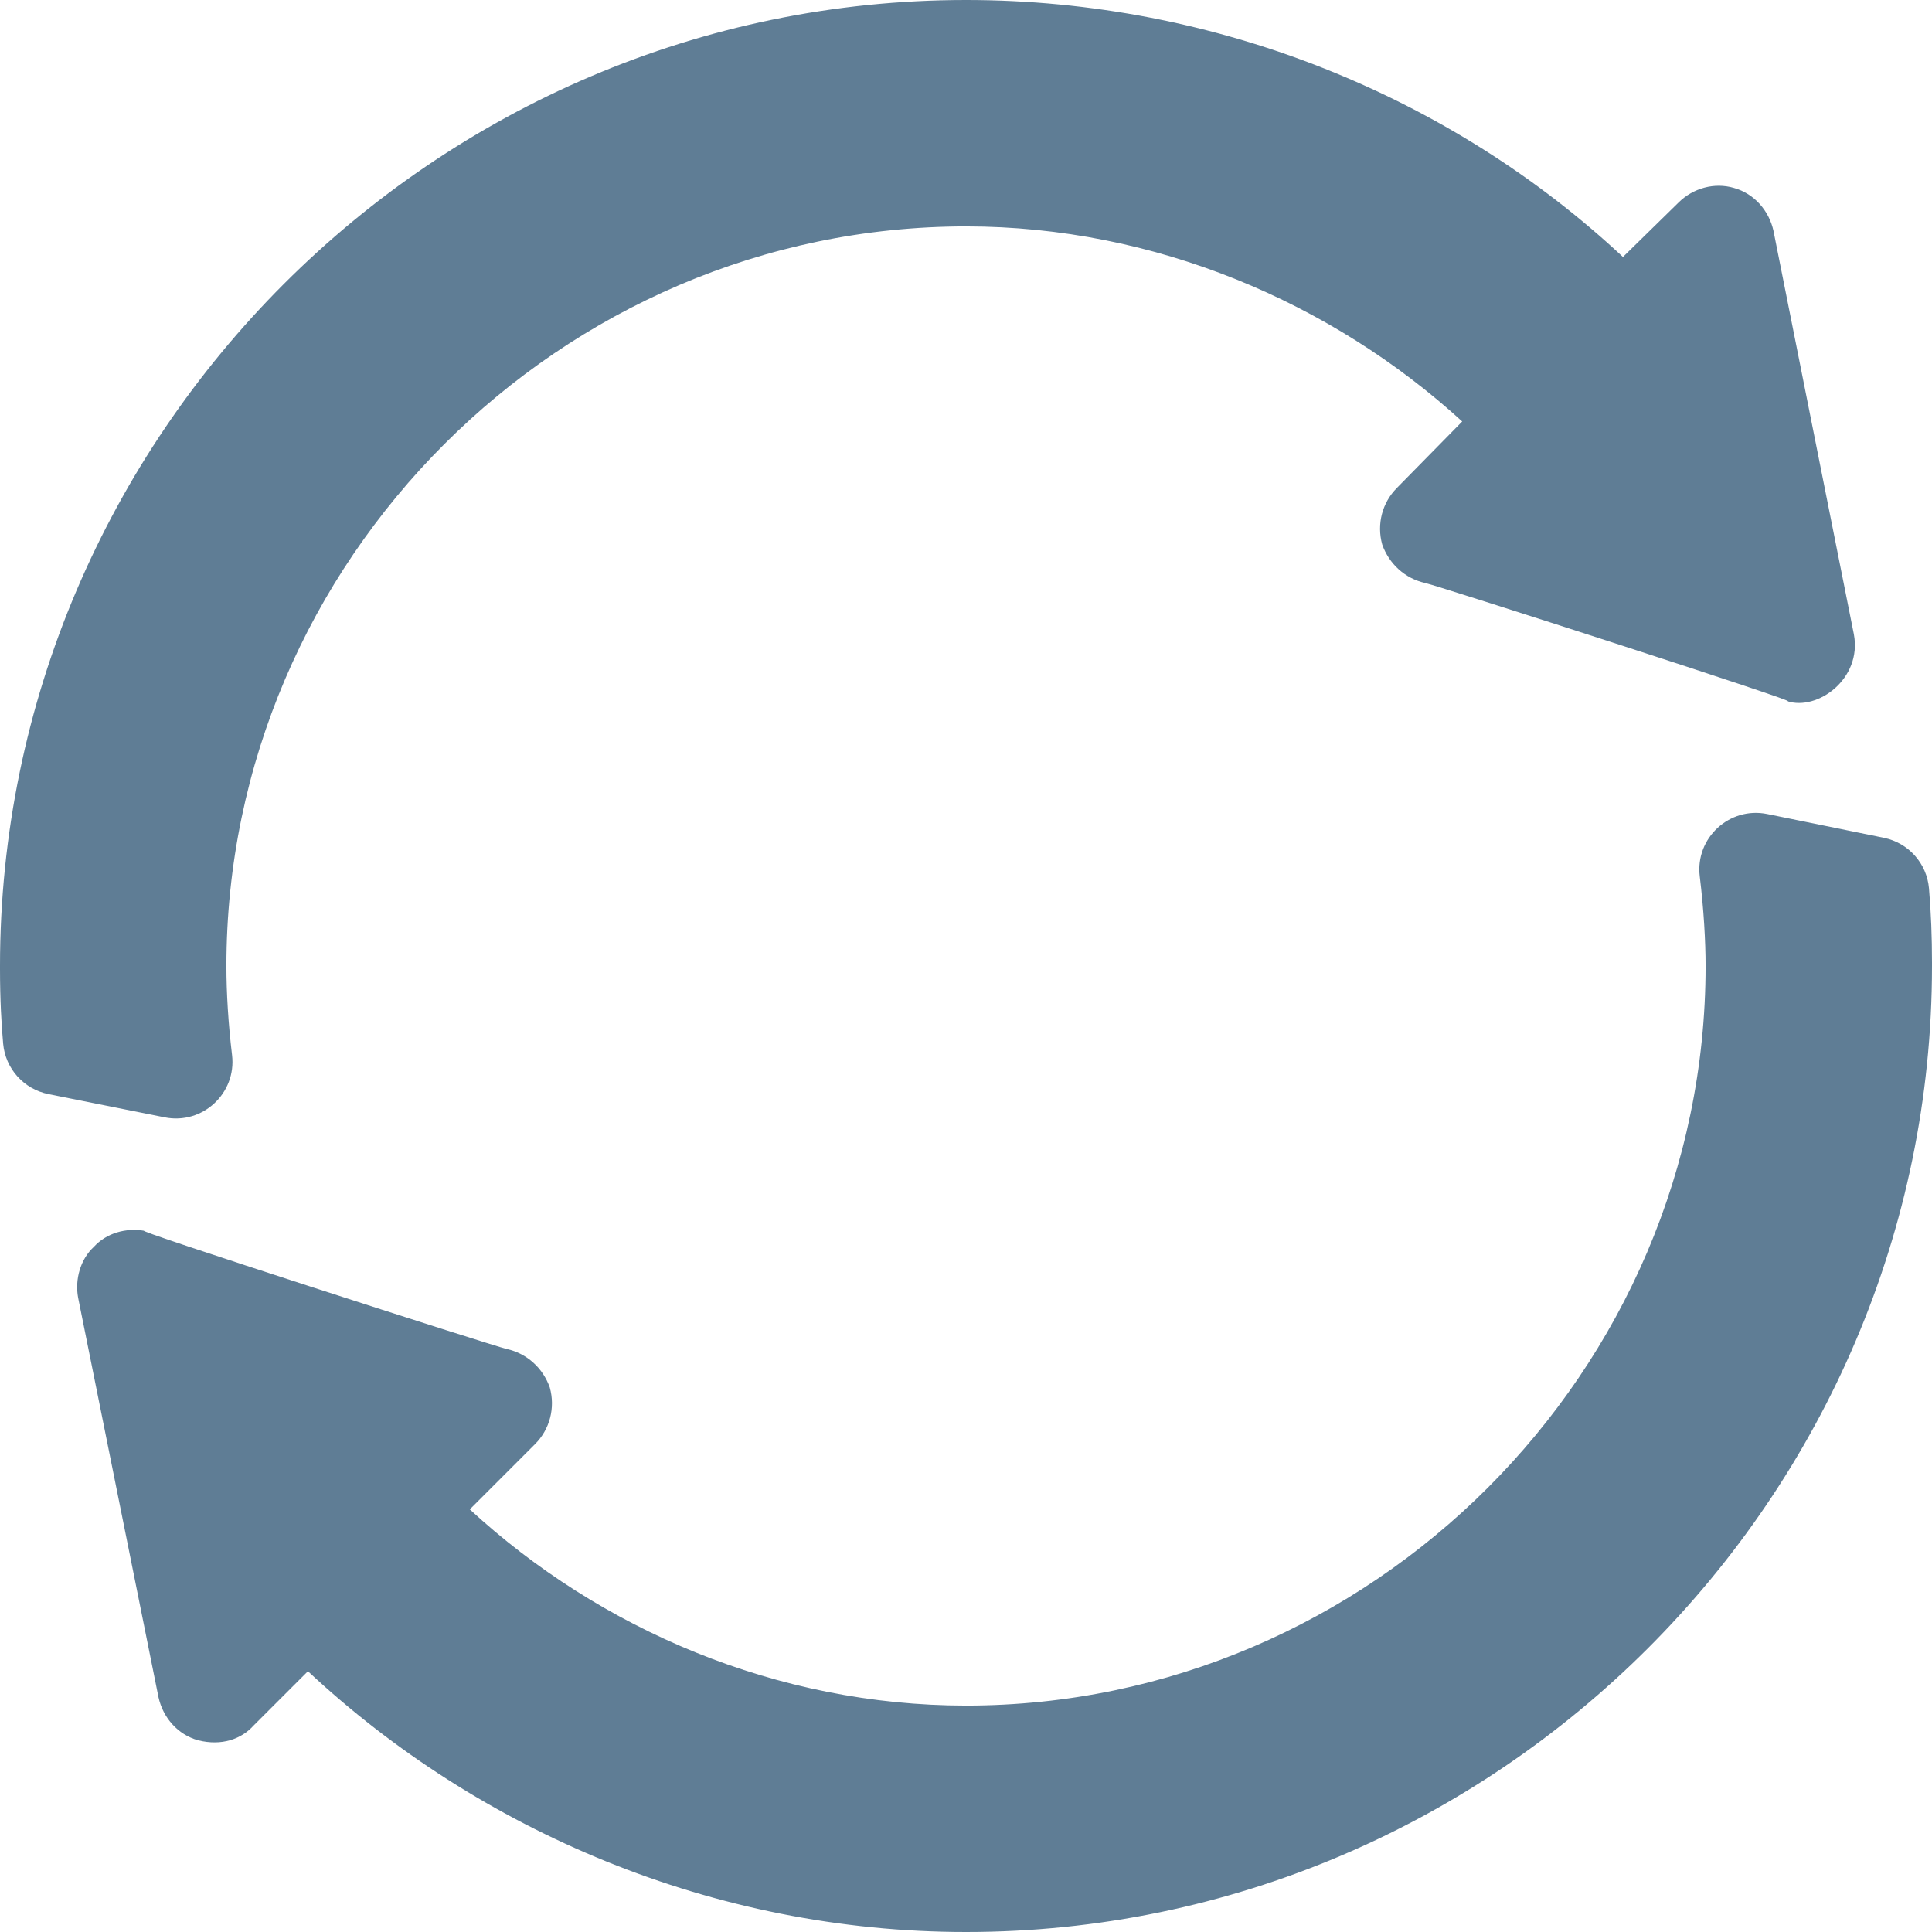
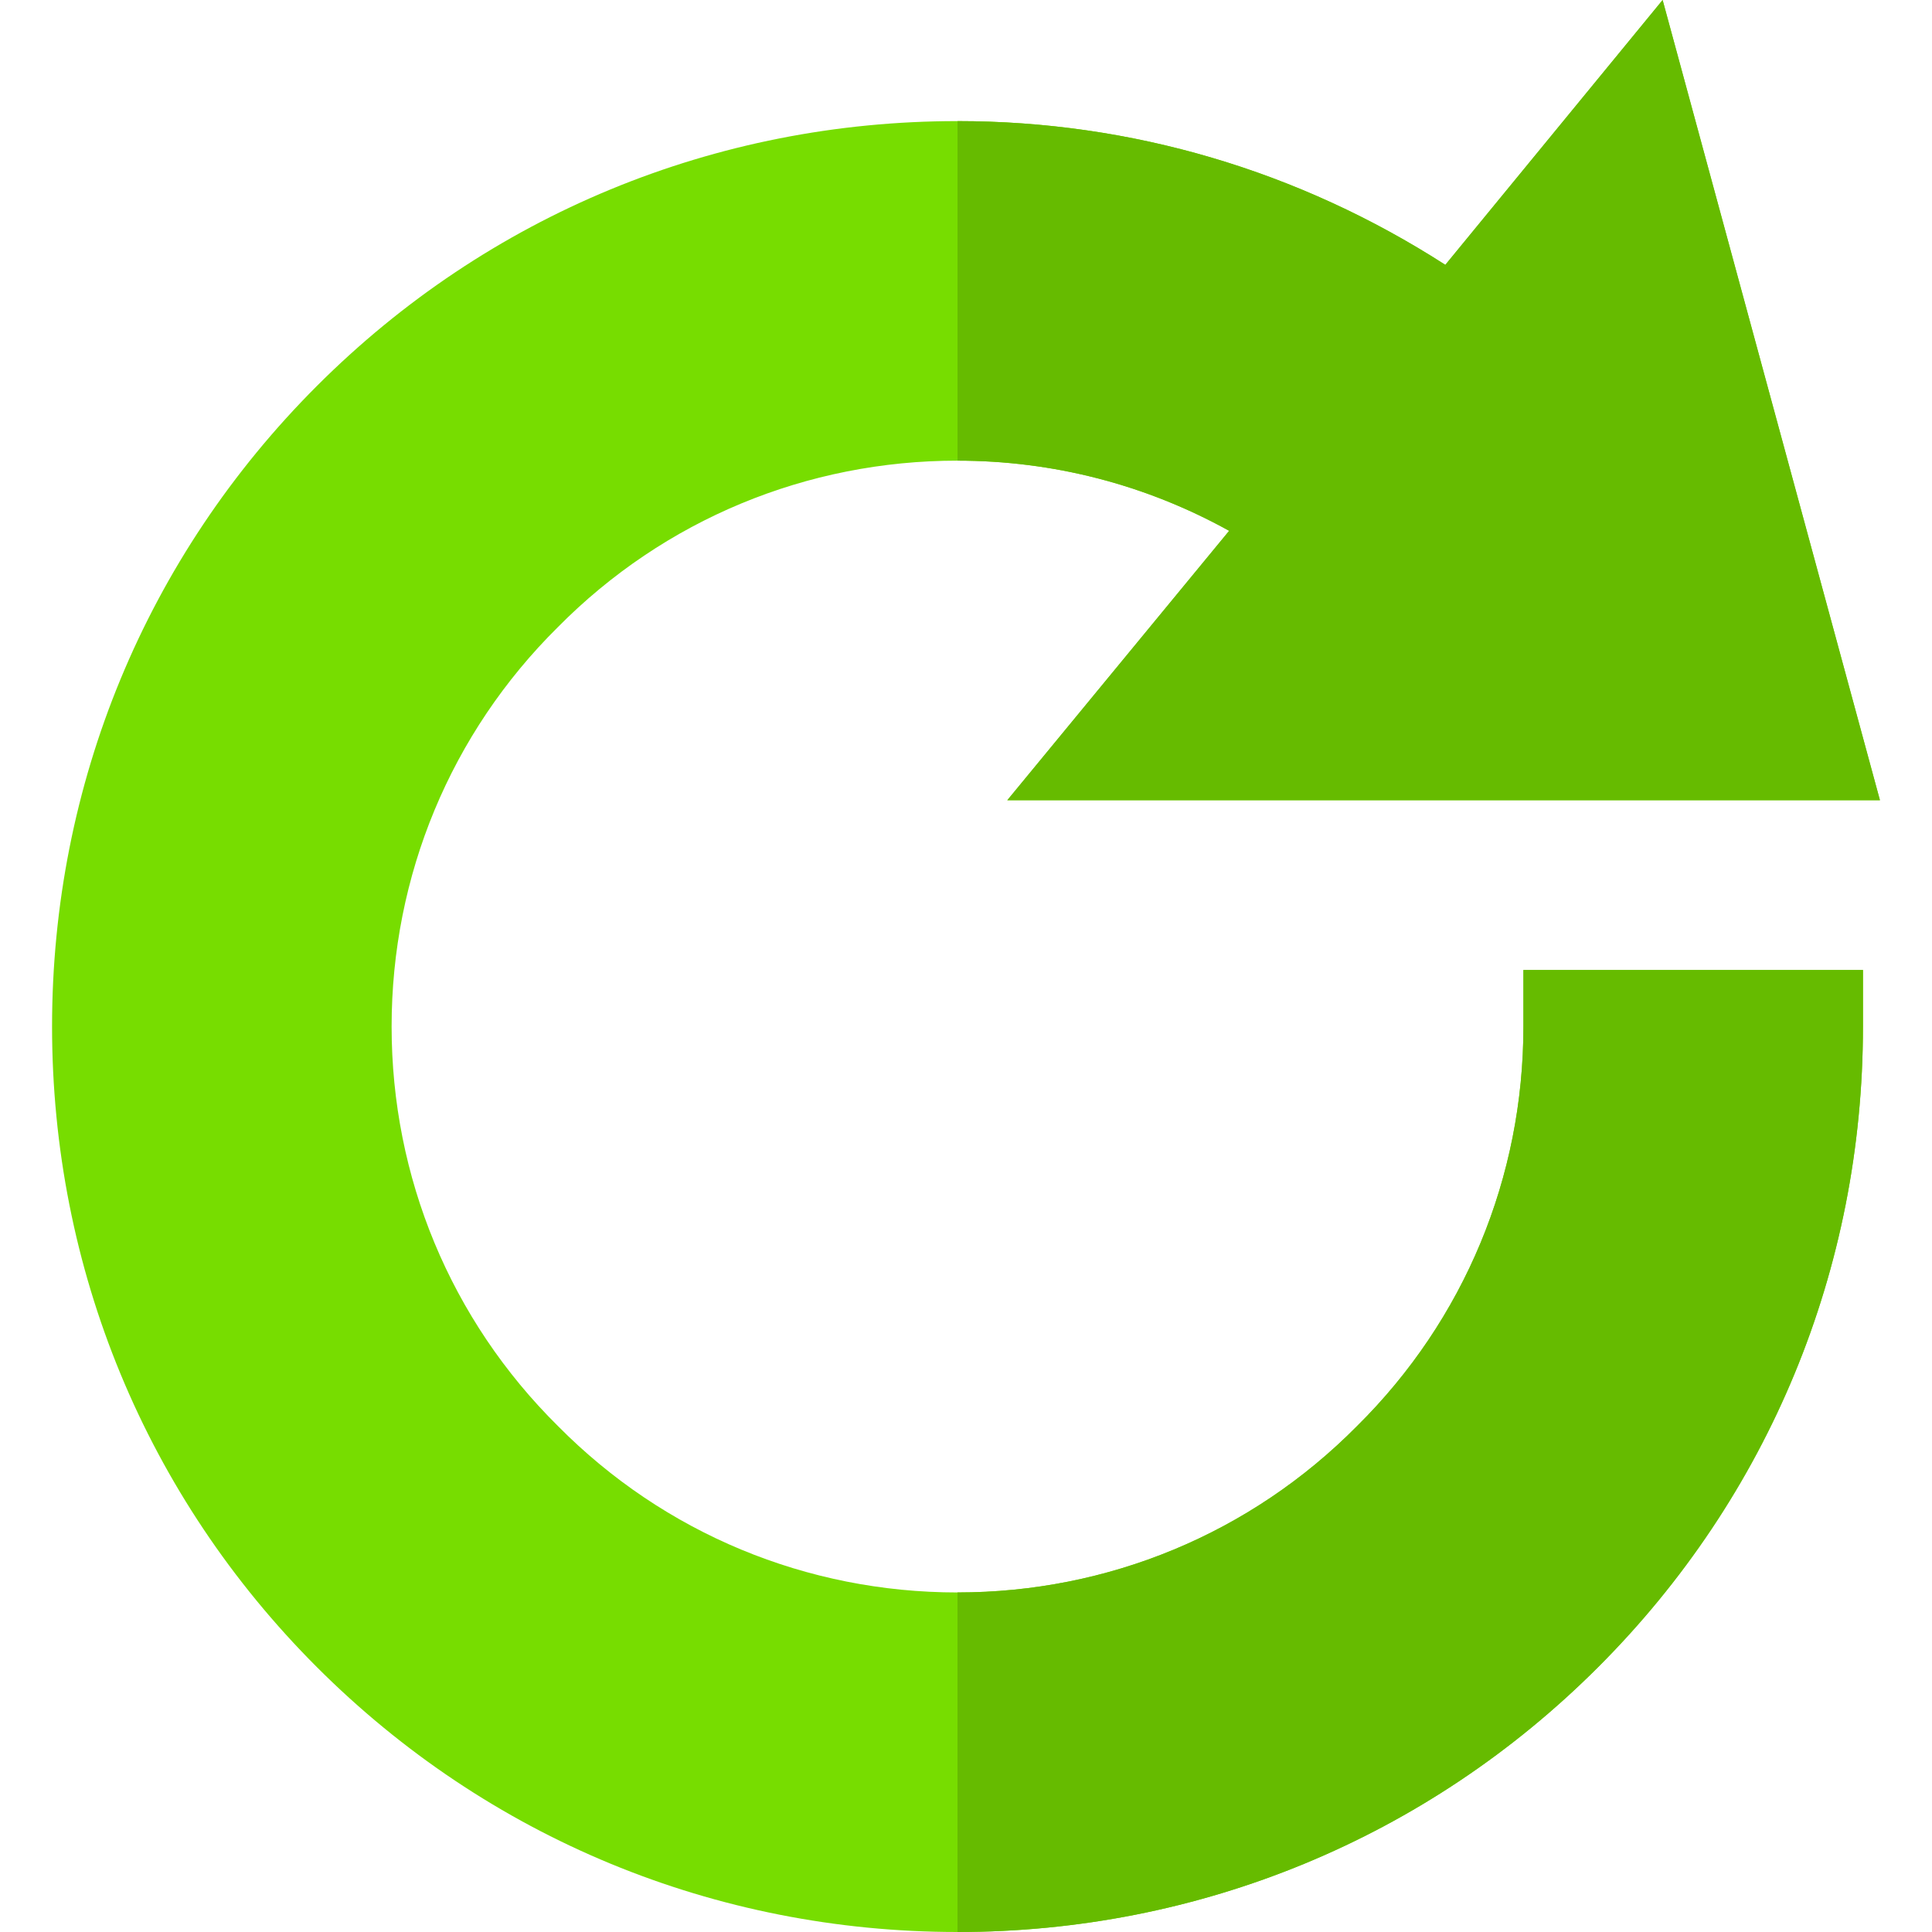
- <svg xmlns="http://www.w3.org/2000/svg" height="512px" viewBox="0 0 512 512" width="512px">
+ <svg xmlns="http://www.w3.org/2000/svg" version="1.1" id="Capa_1" x="0px" y="0px" viewBox="0 0 512 512" style="enable-background:new 0 0 512 512;" xml:space="preserve">
+   <path style="fill:#77DD00;" d="M403.721,272.047c0,39.891-15.598,77.684-44.09,105.878c-28.195,28.494-65.987,44.092-105.88,44.092  s-77.686-15.598-105.88-44.092c-28.493-28.194-44.09-65.987-44.09-105.878c0-39.893,15.598-77.686,44.09-105.88  c28.194-28.494,65.987-44.09,105.88-44.09c25.196,0,49.789,6.298,71.987,18.596l-58.79,71.386h231.255L440.613,0l-57.588,70.185  C344.333,45.291,299.94,32.094,253.75,32.094c-64.187,0-124.477,24.894-169.766,70.185c-45.292,45.291-70.187,105.58-70.187,169.768  s24.895,124.475,70.187,169.766C129.274,487.105,189.562,512,253.75,512s124.476-24.895,169.766-70.187  c45.291-45.291,70.187-105.578,70.187-169.766V257.05h-89.982V272.047z" />
  <g>
-     <path d="m61.496 279.609c-.988-8.234-1.496-16.414-1.496-23.609 0-107.402 88.598-196 196-196 50.098 0 97 20.199 131.5 51.699l-17.301 17.602c-3.898 3.898-5.398 9.598-3.898 15 1.801 5.098 6 9 11.398 10.199 3.02.605 102.215 32.57 95.898 31.301 8.035 2.676 19.918-5.895 17.703-17.699-.609-3.023-22.57-113.215-21.301-106.902-1.199-5.398-5.102-9.898-10.5-11.398-5.098-1.5-10.801 0-14.699 3.898l-14.699 14.398c-45.301-42.297-107.504-68.098-174.102-68.098-140.699 0-256 115.301-256 256v.598c0 8.457.387 14.992.836 19.992.598 6.625 5.48 12.051 12.004 13.359l30.816 6.16c10.031 2.008 19.051-6.402 17.84-16.5zm0 0" data-original="#000000" class="active-path" data-old_color="#000000" fill="#5F7D95" />
-     <path d="m499.25 222.027-30.906-6.297c-10.043-2.047-19.125 6.371-17.891 16.516 1.07 8.754 1.547 17.266 1.547 23.754 0 107.398-88.598 196-196 196-50.098 0-97-20.199-131.5-52l17.301-17.301c3.898-3.898 5.398-9.598 3.898-15-1.801-5.102-6-9-11.398-10.199-3.02-.609-102.215-32.57-95.898-31.301-5.102-.898-10.203.602-13.5 4.199-3.602 3.301-5.102 8.699-4.203 13.5.609 3.02 22.574 112.211 21.305 105.898 1.195 5.402 5.098 9.902 10.496 11.398 6.262 1.57 11.488-.328 14.699-3.898l14.402-14.398c45.297 42.301 107.5 69.102 174.398 69.102 140.699 0 256-115.301 256-256v-.902c0-6.648-.242-13.176-.797-19.664-.57-6.629-5.434-12.074-11.953-13.406zm0 0" data-original="#000000" class="active-path" data-old_color="#000000" fill="#5F7D95" />
+     <path style="fill:#66BB00;" d="M403.721,257.05h89.982v14.997c0,64.187-24.896,124.475-70.187,169.766   C378.226,487.105,317.938,512,253.75,512v-89.982c39.893,0,77.686-15.598,105.88-44.092c28.493-28.194,44.09-65.987,44.09-105.878   V257.05z" />
+     <path style="fill:#66BB00;" d="M325.736,140.673c-22.198-12.299-46.791-18.596-71.987-18.596V32.094   c46.19,0,90.583,13.197,129.275,38.092L440.613,0l57.59,212.059H266.948L325.736,140.673z" />
  </g>
+   <g>
+ </g>
+   <g>
+ </g>
+   <g>
+ </g>
+   <g>
+ </g>
+   <g>
+ </g>
+   <g>
+ </g>
+   <g>
+ </g>
+   <g>
+ </g>
+   <g>
+ </g>
+   <g>
+ </g>
+   <g>
+ </g>
+   <g>
+ </g>
+   <g>
+ </g>
+   <g>
+ </g>
+   <g>
+ </g>
</svg>
